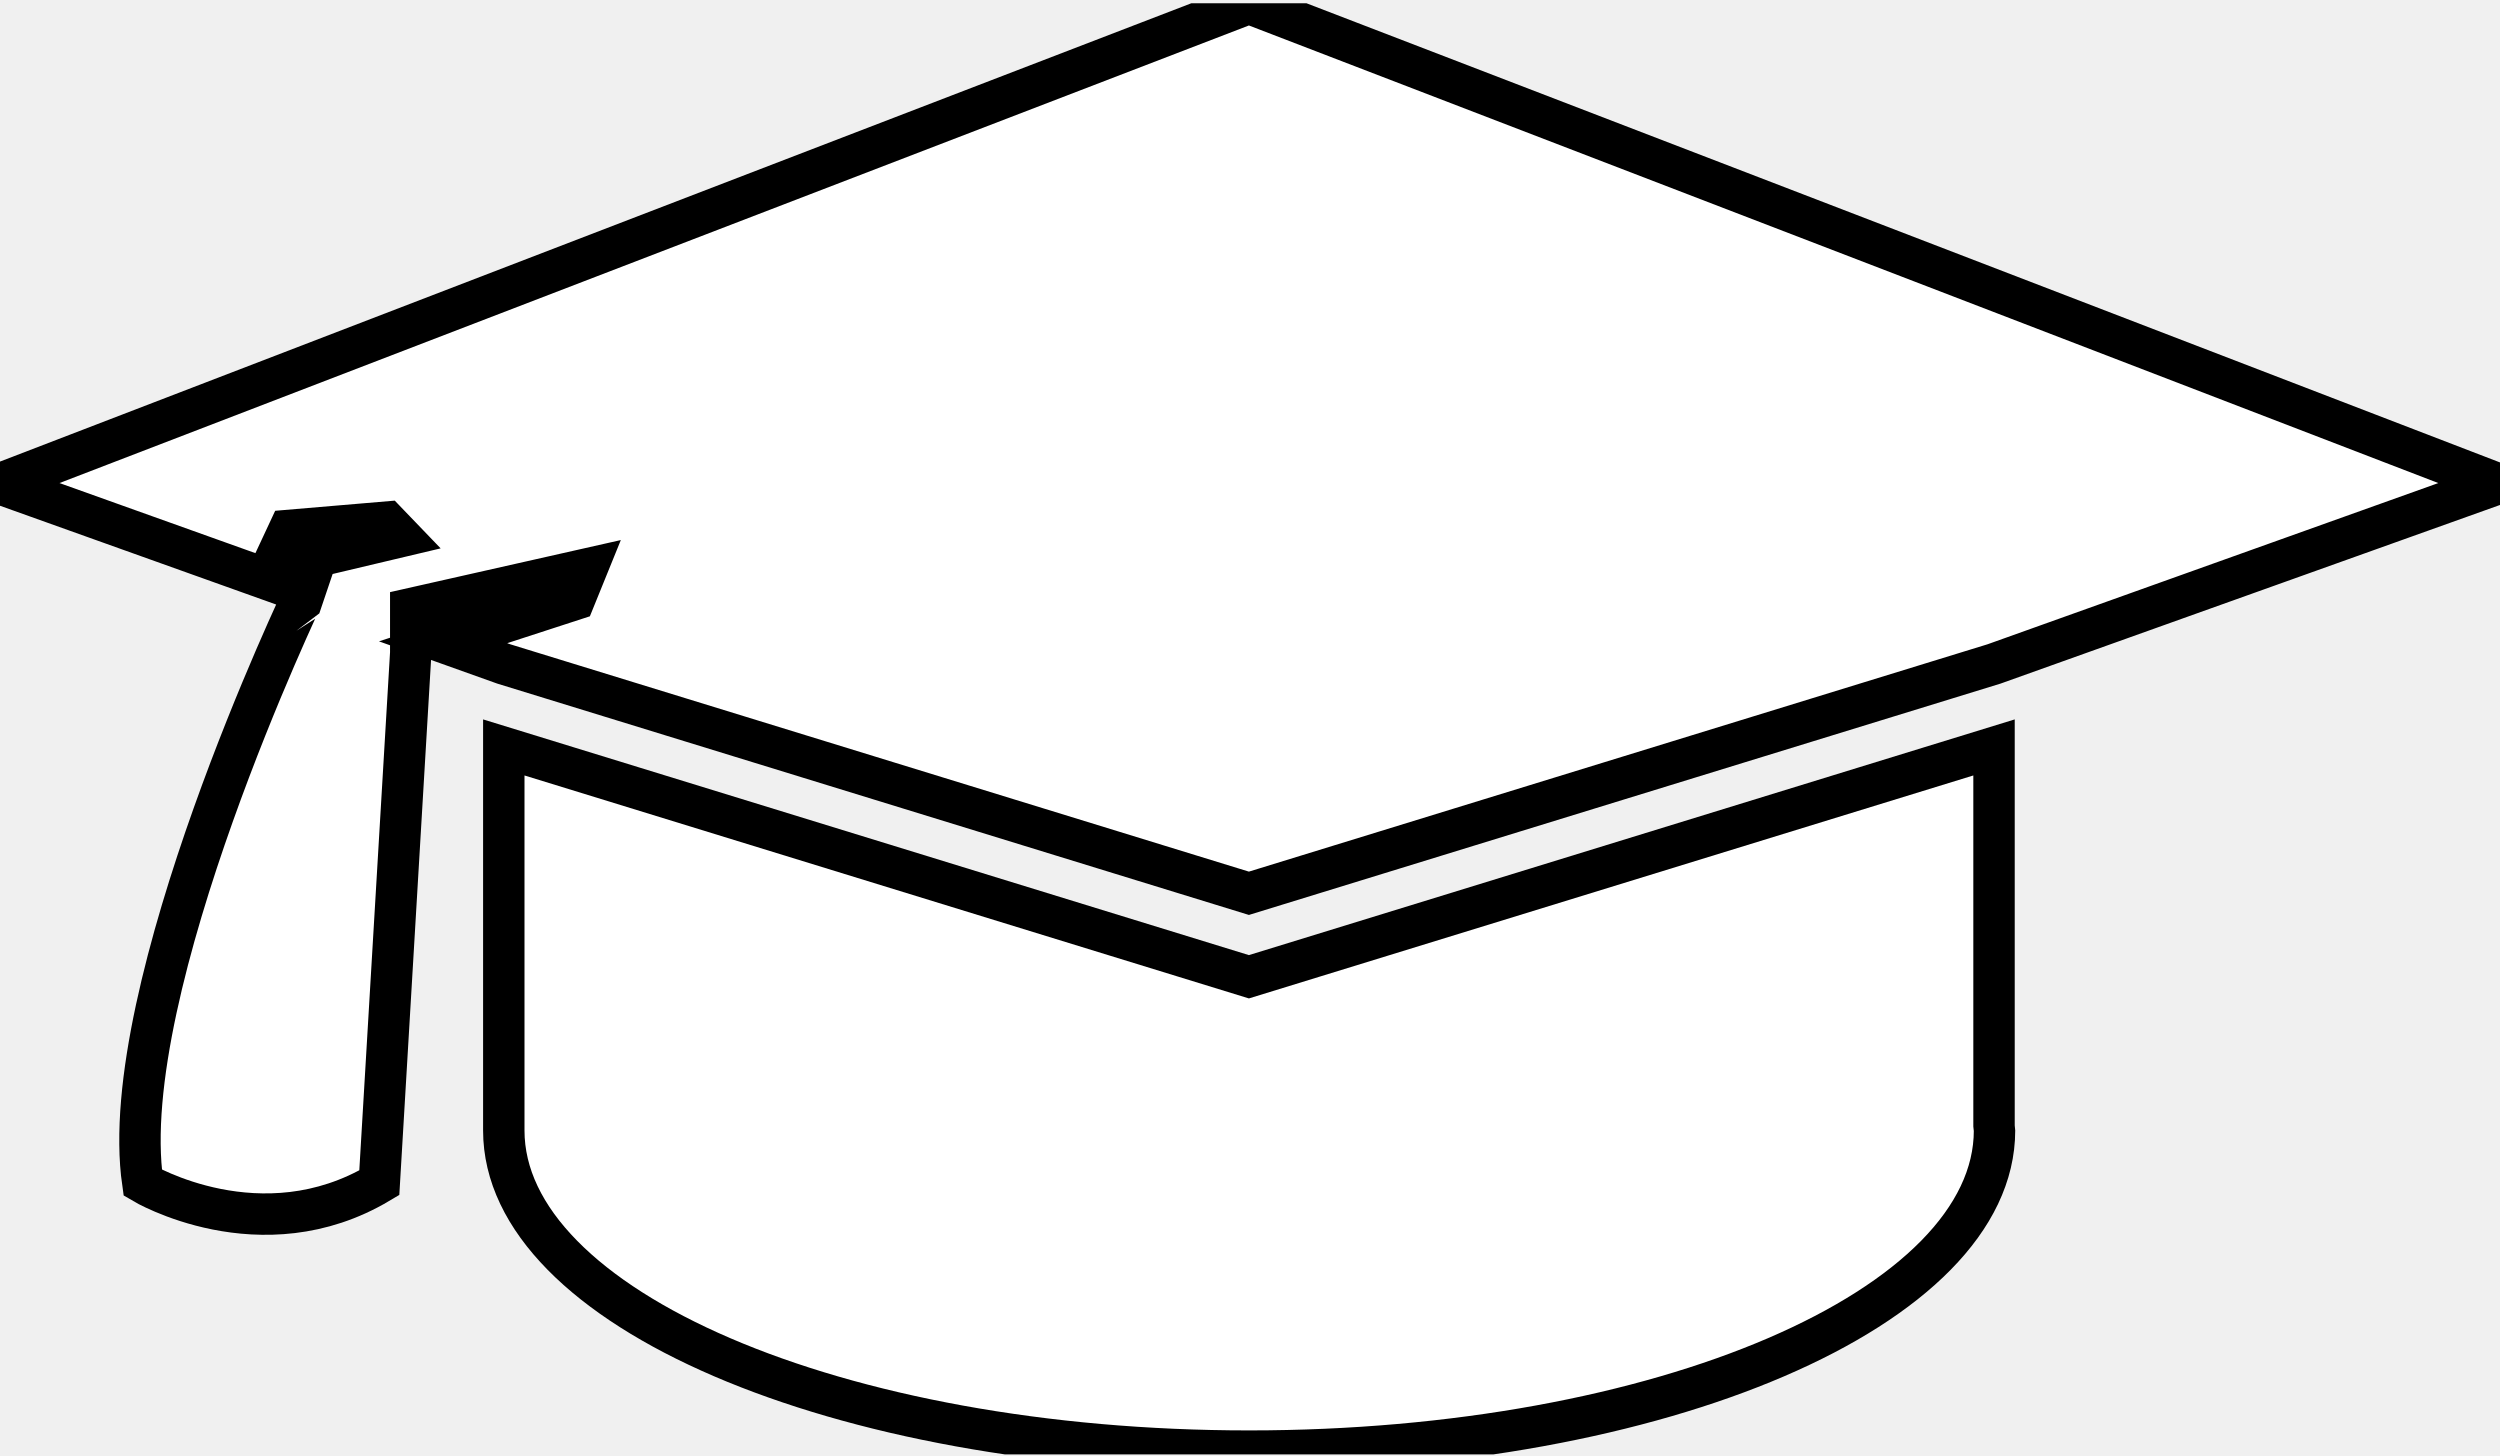
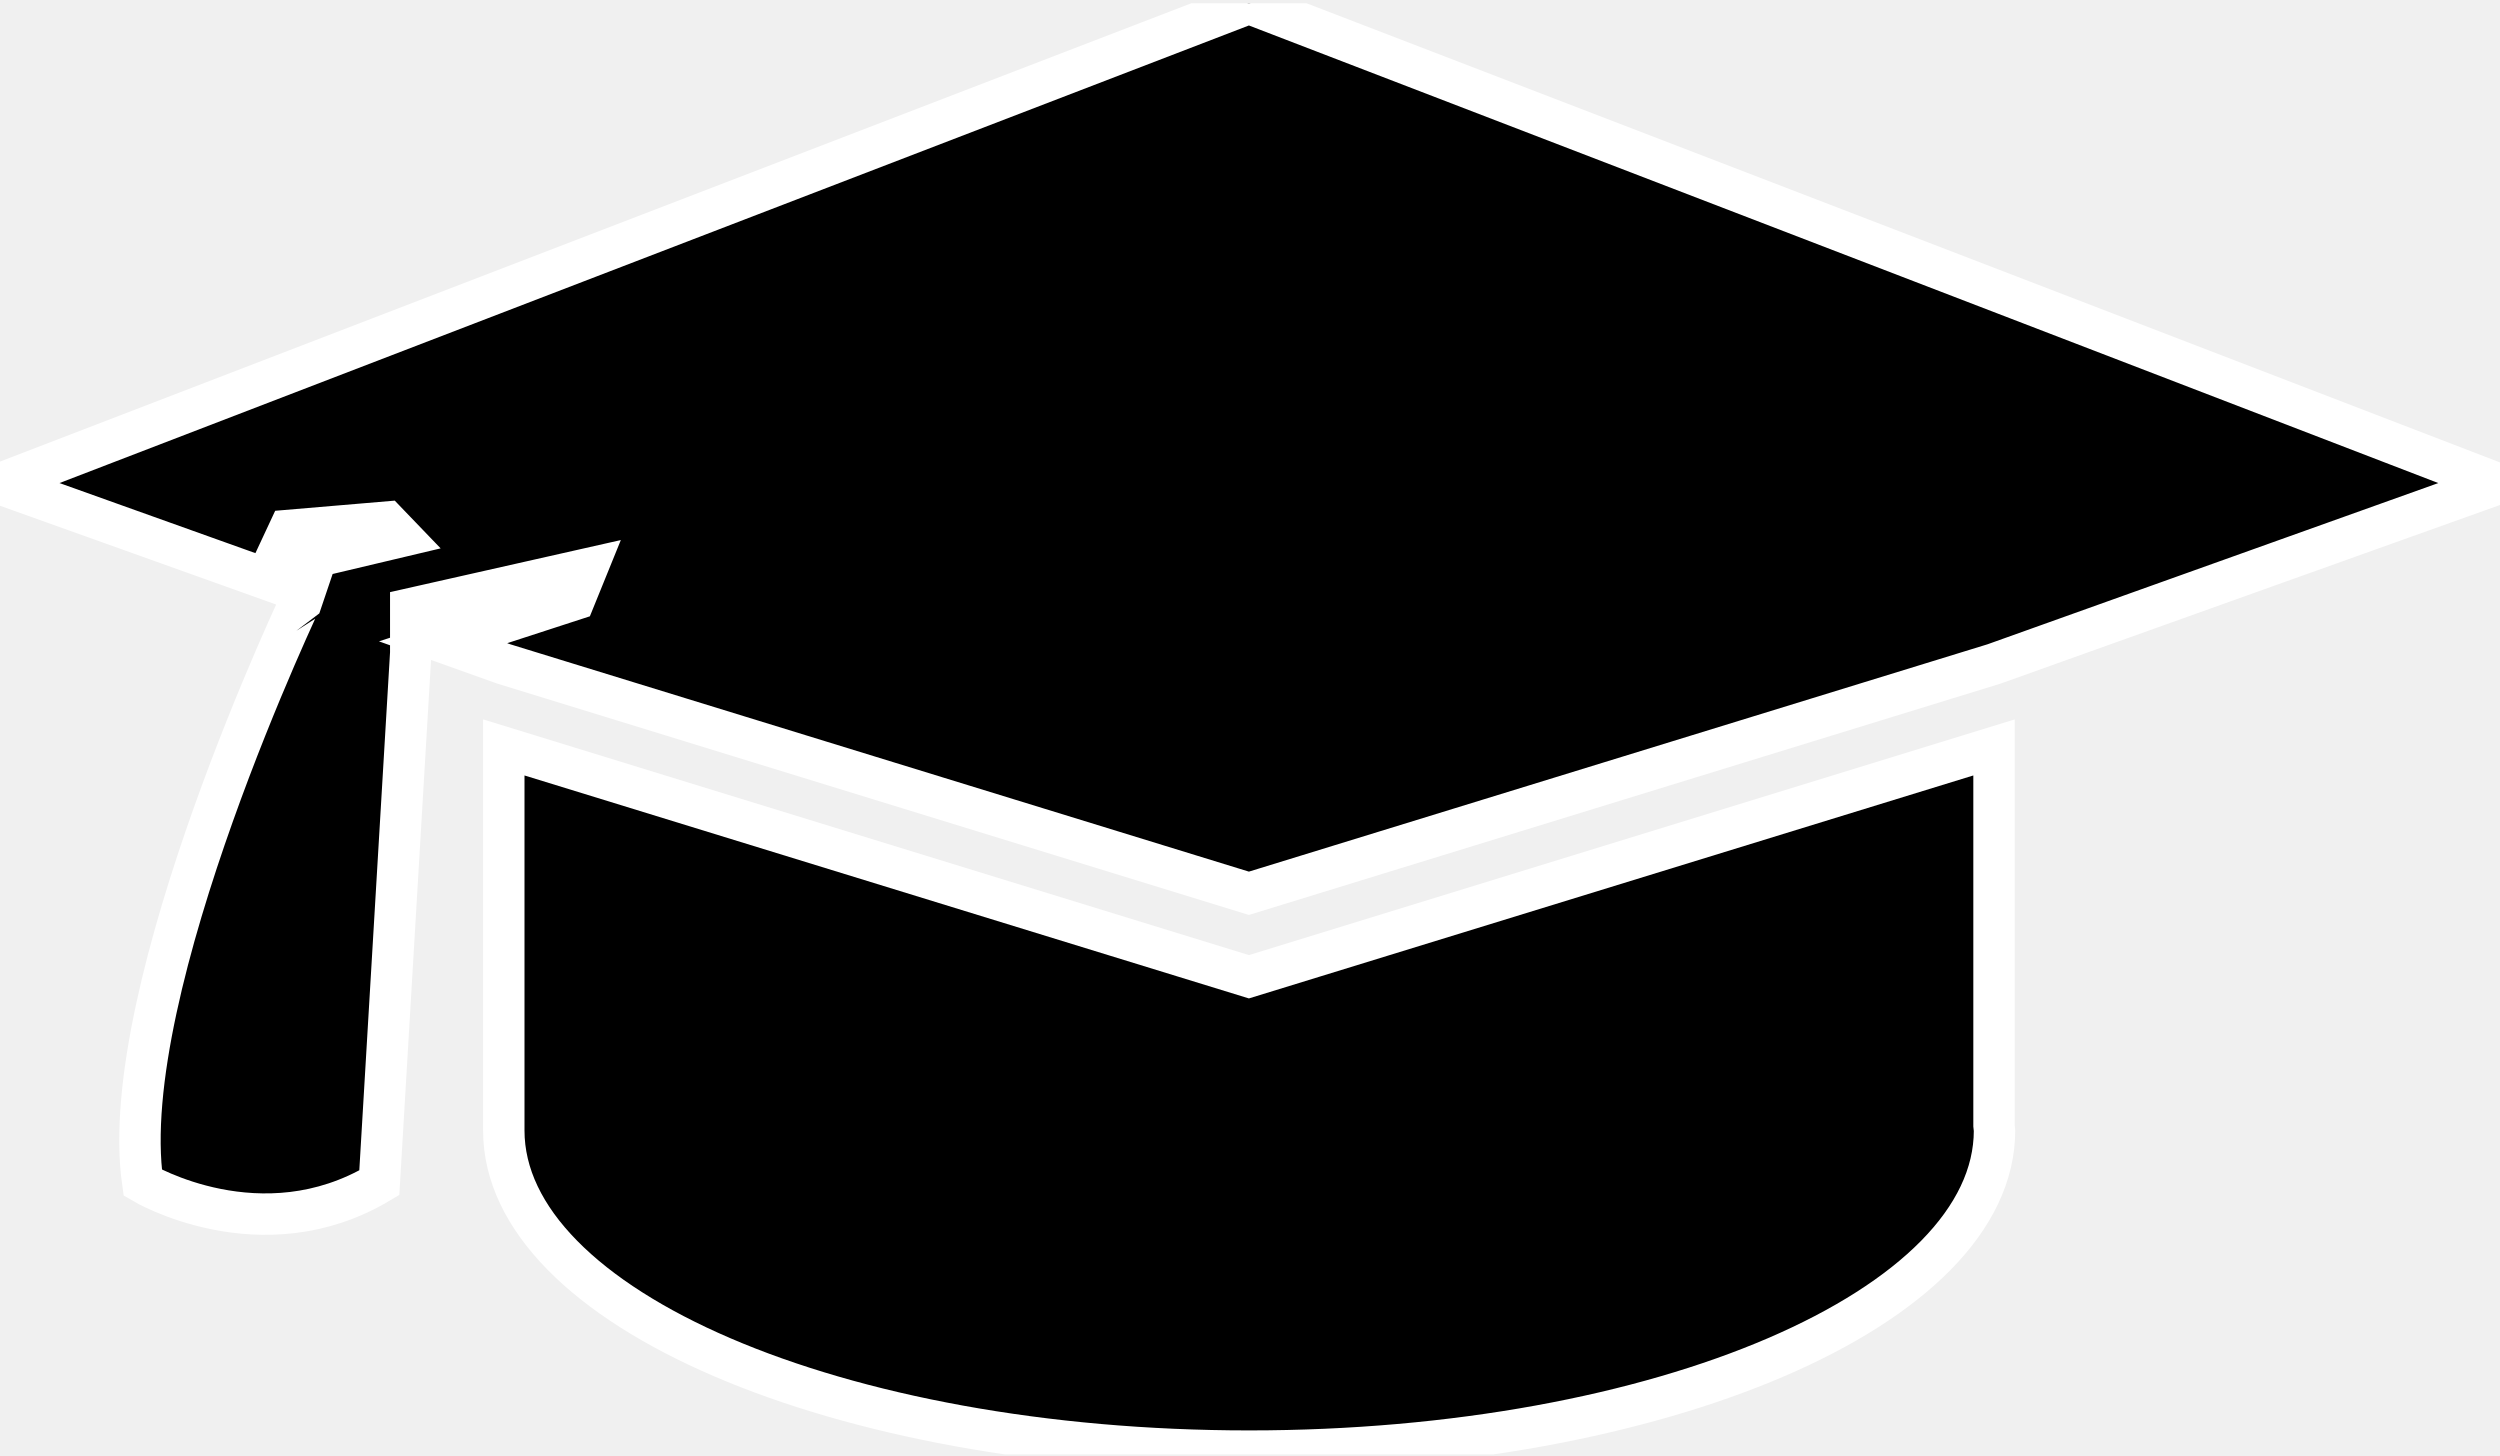
<svg xmlns="http://www.w3.org/2000/svg" viewBox="0 0 845.333 492" height="492" width="845.333" xml:space="preserve" id="svg2" version="1.1">
  <defs id="defs6">
    <clipPath id="clipPath20" clipPathUnits="userSpaceOnUse">
      <path id="path18" d="M 0,3681.66 H 6340 V 1.66 H 0 Z" />
    </clipPath>
  </defs>
  <g transform="matrix(1.333333,0,0,-1.333333,0,492)" id="g10">
-     <g transform="scale(0.1)" id="g12" style="fill:#ffffff;fill-opacity:1;stroke:#000000;stroke-opacity:1;stroke-width:105;stroke-miterlimit:4;stroke-dasharray:none">
-       <g id="g14" style="fill:#ffffff;fill-opacity:1;stroke:#000000;stroke-opacity:1;stroke-width:105;stroke-miterlimit:4;stroke-dasharray:none">
-         <g clip-path="url(#clipPath20)" id="g16" style="fill:#ffffff;fill-opacity:1;stroke:#000000;stroke-opacity:1;stroke-width:105;stroke-miterlimit:4;stroke-dasharray:none">
-           <path id="path22" style="fill:#ffffff;fill-opacity:1;fill-rule:nonzero;stroke:#000000;stroke-opacity:1;stroke-width:105;stroke-miterlimit:4;stroke-dasharray:none" d="M 3167.23,1212.91 1277.62,1794.52 V 823.148 c 0,-449.058 846.29,-813.168 1890.19,-813.168 1043.83,0 1890.28,364.11 1890.28,813.168 0,3.551 -1.18,7.071 -1.25,10.551 v 960.821 z" />
-           <path id="path24" style="fill:#ffffff;fill-opacity:1;fill-rule:nonzero;stroke:#000000;stroke-opacity:1;stroke-width:105;stroke-miterlimit:4;stroke-dasharray:none" d="m 0,2463.19 675.078,-241.49 57.5,123.21 248.012,21.05 35.35,-36.76 -212.819,-50.47 -31.012,-91.79 c -0.039,0 -480.66,-1004.85 -410.078,-1496.409 0,0 300,-178.98 599.879,0 l 79.73,1343.989 v 111.87 l 446.37,100.7 -31.53,-77.65 -332.81,-108.21 153.95,-55 1889.61,-581.6 1889.61,581.6 1277.57,456.92 -3167.18,1218.51 z" />
+     <g transform="scale(0.1)" id="g12" style="fill:#000000;fill-opacity:1;stroke:#ffffff;stroke-opacity:1;stroke-width:105;stroke-miterlimit:4;stroke-dasharray:none">
+       <g id="g14" style="fill:#000000;fill-opacity:1;stroke:#ffffff;stroke-opacity:1;stroke-width:105;stroke-miterlimit:4;stroke-dasharray:none">
+         <g clip-path="url(#clipPath20)" id="g16" style="fill:#000000;fill-opacity:1;stroke:#ffffff;stroke-opacity:1;stroke-width:105;stroke-miterlimit:4;stroke-dasharray:none">
+           <path id="path22" style="fill:#000000;fill-opacity:1;fill-rule:nonzero;stroke:#ffffff;stroke-opacity:1;stroke-width:105;stroke-miterlimit:4;stroke-dasharray:none" d="M 3167.23,1212.91 1277.62,1794.52 V 823.148 c 0,-449.058 846.29,-813.168 1890.19,-813.168 1043.83,0 1890.28,364.11 1890.28,813.168 0,3.551 -1.18,7.071 -1.25,10.551 v 960.821 z" />
+           <path id="path24" style="fill:#000000;fill-opacity:1;fill-rule:nonzero;stroke:#ffffff;stroke-opacity:1;stroke-width:105;stroke-miterlimit:4;stroke-dasharray:none" d="m 0,2463.19 675.078,-241.49 57.5,123.21 248.012,21.05 35.35,-36.76 -212.819,-50.47 -31.012,-91.79 c -0.039,0 -480.66,-1004.85 -410.078,-1496.409 0,0 300,-178.98 599.879,0 l 79.73,1343.989 v 111.87 l 446.37,100.7 -31.53,-77.65 -332.81,-108.21 153.95,-55 1889.61,-581.6 1889.61,581.6 1277.57,456.92 -3167.18,1218.51 z" />
        </g>
      </g>
    </g>
  </g>
</svg>
